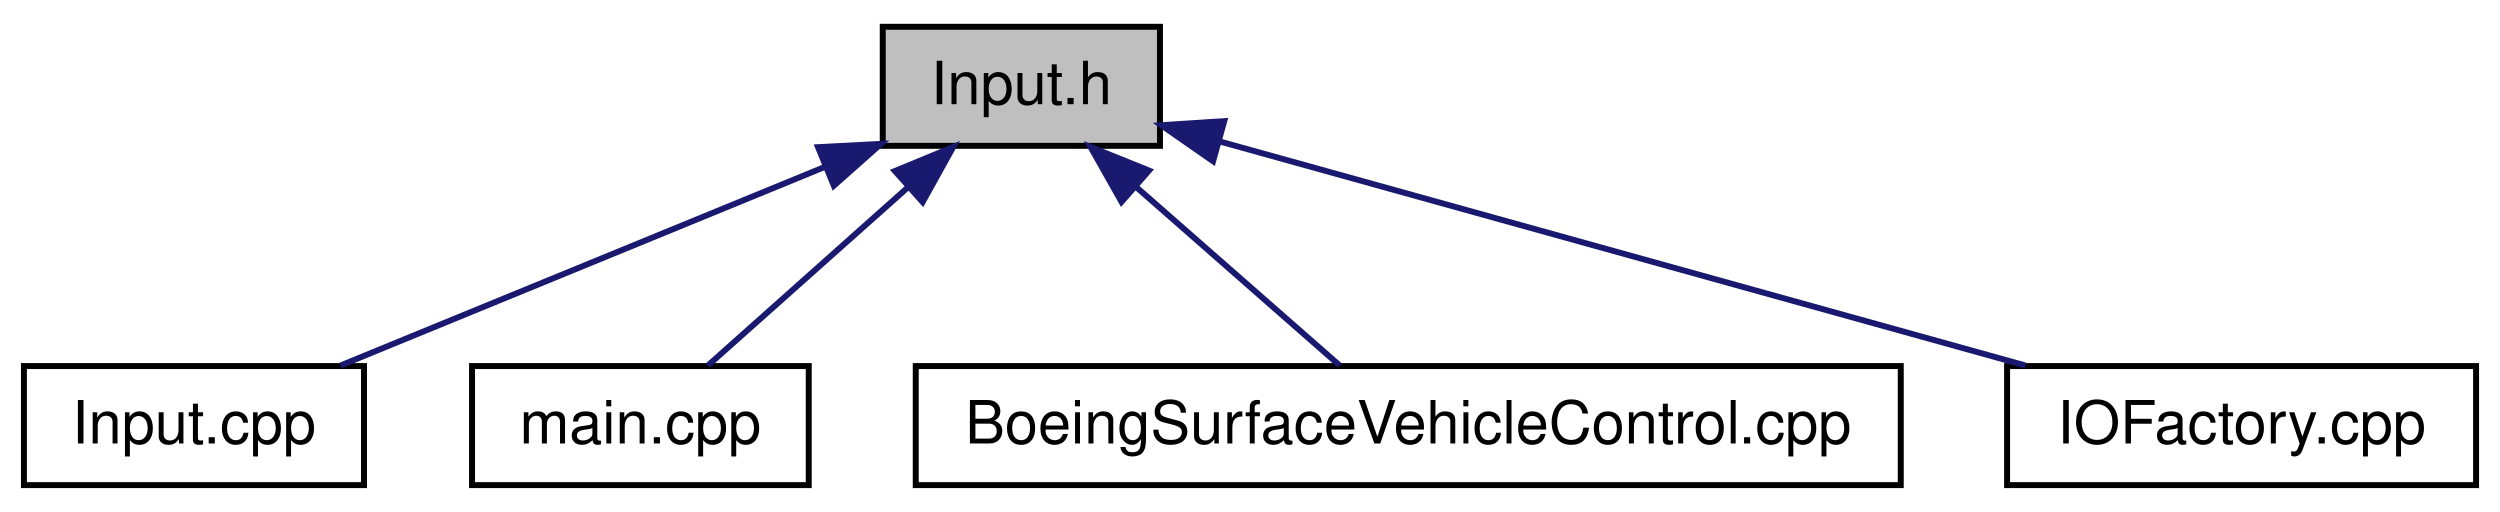
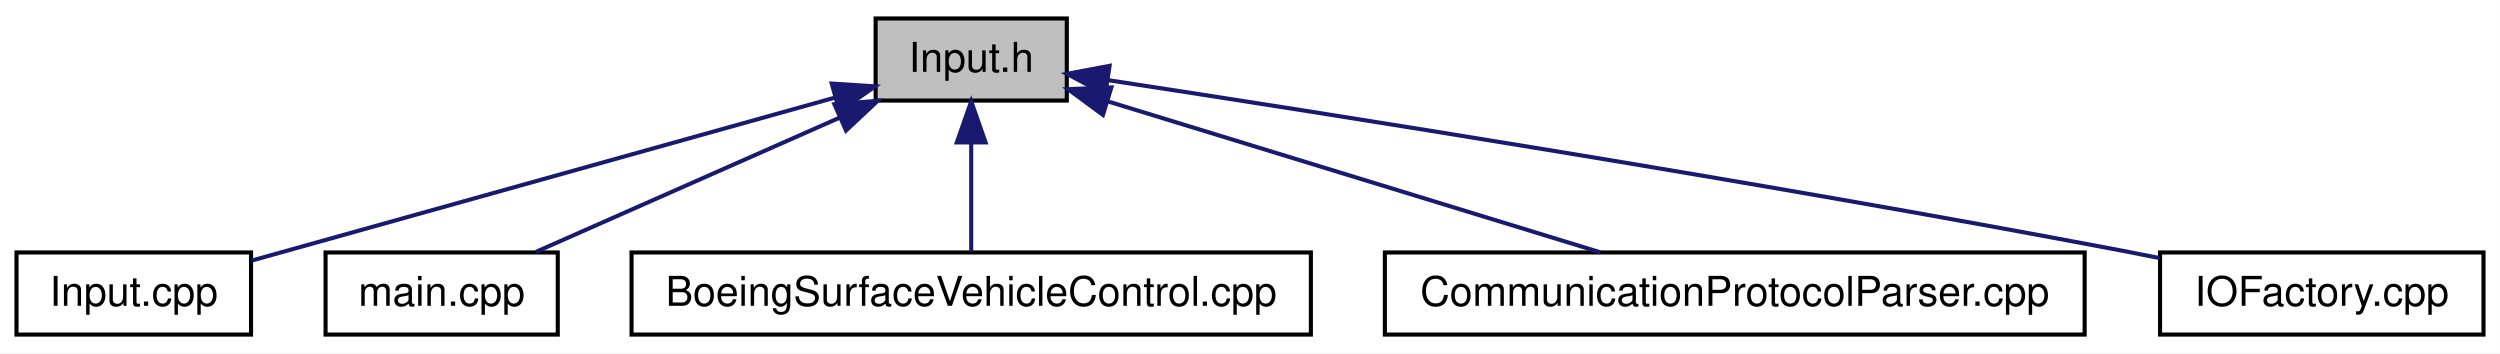
- <svg xmlns="http://www.w3.org/2000/svg" xmlns:xlink="http://www.w3.org/1999/xlink" width="420pt" height="86pt" viewBox="0.00 0.00 419.96 86.00">
+ <svg xmlns="http://www.w3.org/2000/svg" xmlns:xlink="http://www.w3.org/1999/xlink" width="609pt" height="86pt" viewBox="0.00 0.00 608.96 86.00">
  <g id="graph0" class="graph" transform="scale(1 1) rotate(0) translate(4 82)">
-     <polygon fill="#ffffff" stroke="transparent" points="-4,4 -4,-82 415.961,-82 415.961,4 -4,4" />
+     <polygon fill="#ffffff" stroke="transparent" points="-4,4 -4,-82 604.961,-82 604.961,4 -4,4" />
    <g id="node1" class="node">
-       <polygon fill="#bfbfbf" stroke="#000000" points="144.28,-57.5 144.28,-77.5 190.852,-77.5 190.852,-57.5 144.28,-57.5" />
-       <text text-anchor="middle" x="167.566" y="-64.5" font-family="Helvetica,sans-Serif" font-size="10.00" fill="#000000">Input.h</text>
+       <polygon fill="#bfbfbf" stroke="#000000" points="209.28,-57.5 209.28,-77.5 255.852,-77.5 255.852,-57.5 209.28,-57.5" />
+       <text text-anchor="middle" x="232.566" y="-64.5" font-family="Helvetica,sans-Serif" font-size="10.00" fill="#000000">Input.h</text>
    </g>
    <g id="node2" class="node">
      <g id="a_node2">
        <a xlink:href="Input_8cpp.html" target="_top" xlink:title="Input.cpp">
          <polygon fill="#ffffff" stroke="#000000" points="0,-.5 0,-20.5 57.132,-20.5 57.132,-.5 0,-.5" />
          <text text-anchor="middle" x="28.566" y="-7.5" font-family="Helvetica,sans-Serif" font-size="10.00" fill="#000000">Input.cpp</text>
        </a>
      </g>
    </g>
    <g id="edge1" class="edge">
-       <path fill="none" stroke="#191970" d="M134.553,-53.962C109.583,-43.723 75.842,-29.887 53.199,-20.601" />
-       <polygon fill="#191970" stroke="#191970" points="133.406,-57.275 143.987,-57.831 136.062,-50.798 133.406,-57.275" />
+       <path fill="none" stroke="#191970" d="M199.48,-58.255C160.005,-47.226 94.662,-28.968 57.244,-18.513" />
+       <polygon fill="#191970" stroke="#191970" points="198.592,-61.641 209.165,-60.961 200.475,-54.899 198.592,-61.641" />
    </g>
    <g id="node3" class="node">
      <g id="a_node3">
        <a xlink:href="main_8cpp.html" target="_top" xlink:title="main.cpp">
          <polygon fill="#ffffff" stroke="#000000" points="75.284,-.5 75.284,-20.5 131.847,-20.5 131.847,-.5 75.284,-.5" />
          <text text-anchor="middle" x="103.566" y="-7.5" font-family="Helvetica,sans-Serif" font-size="10.00" fill="#000000">main.cpp</text>
        </a>
      </g>
    </g>
    <g id="edge2" class="edge">
-       <path fill="none" stroke="#191970" d="M148.351,-50.387C137.443,-40.672 124.163,-28.844 114.909,-20.602" />
-       <polygon fill="#191970" stroke="#191970" points="146.329,-53.272 156.124,-57.309 150.984,-48.045 146.329,-53.272" />
+       <path fill="none" stroke="#191970" d="M200.458,-53.313C177.486,-43.162 147.11,-29.74 126.538,-20.65" />
+       <polygon fill="#191970" stroke="#191970" points="199.239,-56.6 209.8,-57.441 202.068,-50.198 199.239,-56.6" />
    </g>
    <g id="node4" class="node">
      <g id="a_node4">
        <a xlink:href="BoeingSurfaceVehicleControl_8cpp.html" target="_top" xlink:title="BoeingSurfaceVehicleControl.cpp">
          <polygon fill="#ffffff" stroke="#000000" points="149.825,-.5 149.825,-20.5 315.307,-20.5 315.307,-.5 149.825,-.5" />
          <text text-anchor="middle" x="232.566" y="-7.5" font-family="Helvetica,sans-Serif" font-size="10.00" fill="#000000">BoeingSurfaceVehicleControl.cpp</text>
        </a>
      </g>
    </g>
    <g id="edge3" class="edge">
-       <path fill="none" stroke="#191970" d="M186.756,-50.672C197.895,-40.904 211.555,-28.925 221.046,-20.602" />
-       <polygon fill="#191970" stroke="#191970" points="184.398,-48.085 179.187,-57.309 189.013,-53.348 184.398,-48.085" />
+       <path fill="none" stroke="#191970" d="M232.566,-47.177C232.566,-38.163 232.566,-27.956 232.566,-20.602" />
+       <polygon fill="#191970" stroke="#191970" points="229.066,-47.309 232.566,-57.309 236.066,-47.31 229.066,-47.309" />
    </g>
    <g id="node5" class="node">
      <g id="a_node5">
-         <a xlink:href="IOFactory_8cpp.html" target="_top" xlink:title="IOFactory.cpp">
-           <polygon fill="#ffffff" stroke="#000000" points="333.171,-.5 333.171,-20.5 411.961,-20.5 411.961,-.5 333.171,-.5" />
-           <text text-anchor="middle" x="372.566" y="-7.5" font-family="Helvetica,sans-Serif" font-size="10.00" fill="#000000">IOFactory.cpp</text>
+         <a xlink:href="CommunicationProtocolParser_8cpp.html" target="_top" xlink:title="CommunicationProtocolParser.cpp">
+           <polygon fill="#ffffff" stroke="#000000" points="333.334,-.5 333.334,-20.5 503.798,-20.5 503.798,-.5 333.334,-.5" />
+           <text text-anchor="middle" x="418.566" y="-7.5" font-family="Helvetica,sans-Serif" font-size="10.00" fill="#000000">CommunicationProtocolParser.cpp</text>
        </a>
      </g>
    </g>
    <g id="edge4" class="edge">
-       <path fill="none" stroke="#191970" d="M200.922,-58.225C238.076,-47.895 297.937,-31.25 336.248,-20.598" />
-       <polygon fill="#191970" stroke="#191970" points="199.779,-54.91 191.082,-60.961 201.654,-61.654 199.779,-54.91" />
+       <path fill="none" stroke="#191970" d="M266.028,-57.245C299.963,-46.846 352.146,-30.855 385.821,-20.535" />
+       <polygon fill="#191970" stroke="#191970" points="264.659,-54.004 256.123,-60.281 266.71,-60.697 264.659,-54.004" />
+     </g>
+     <g id="node6" class="node">
+       <g id="a_node6">
+         <a xlink:href="IOFactory_8cpp.html" target="_top" xlink:title="IOFactory.cpp">
+           <polygon fill="#ffffff" stroke="#000000" points="522.171,-.5 522.171,-20.5 600.961,-20.5 600.961,-.5 522.171,-.5" />
+           <text text-anchor="middle" x="561.566" y="-7.5" font-family="Helvetica,sans-Serif" font-size="10.00" fill="#000000">IOFactory.cpp</text>
+         </a>
+       </g>
+     </g>
+     <g id="edge5" class="edge">
+       <path fill="none" stroke="#191970" d="M265.957,-62.469C318.54,-54.431 423.798,-37.872 512.566,-21 515.643,-20.415 518.823,-19.787 522.018,-19.14" />
+       <polygon fill="#191970" stroke="#191970" points="265.221,-59.041 255.862,-64.006 266.275,-65.961 265.221,-59.041" />
    </g>
  </g>
</svg>
